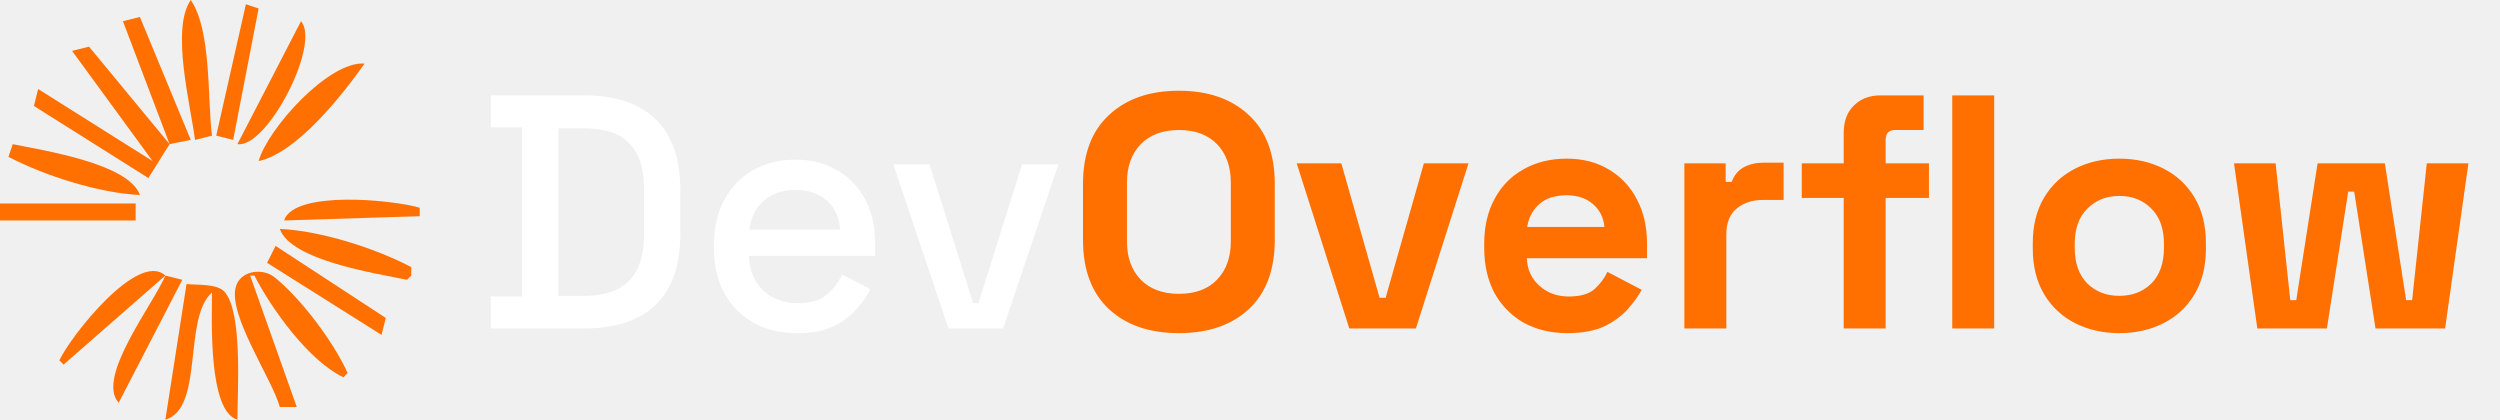
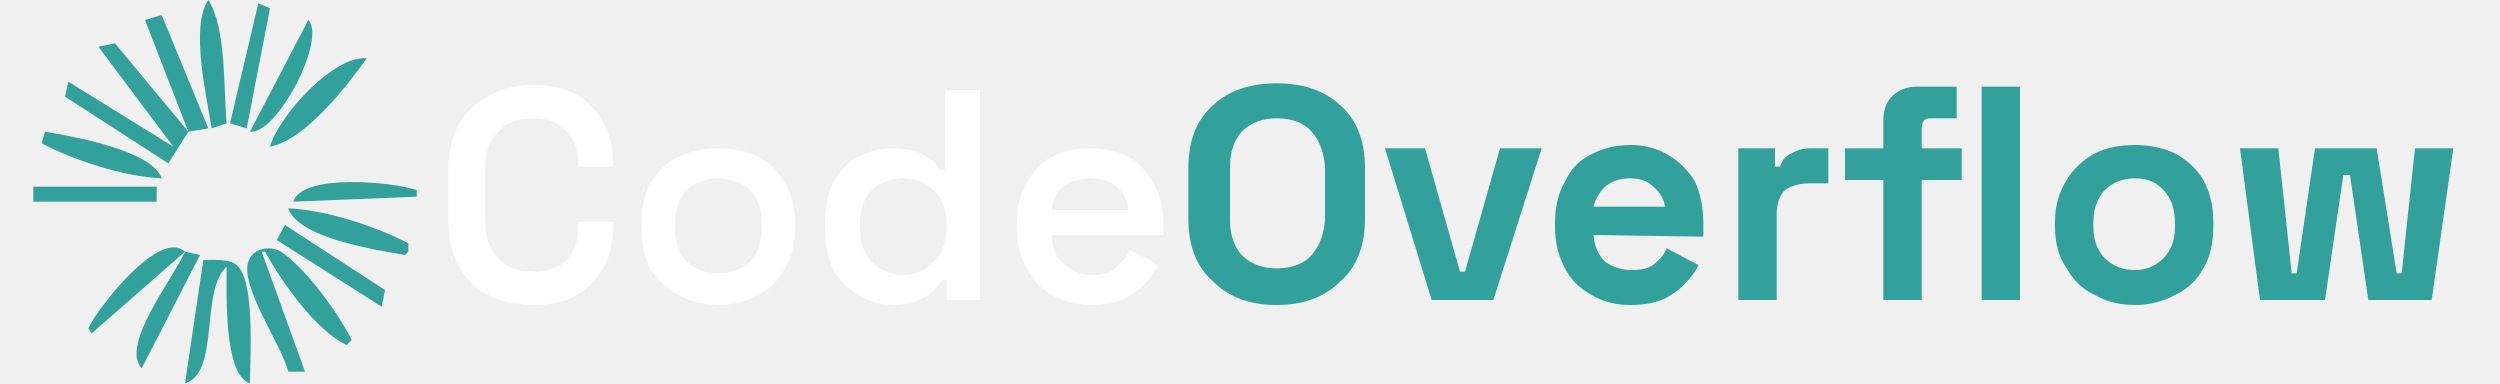
- <svg xmlns="http://www.w3.org/2000/svg" width="137" height="23" viewBox="0 0 137 23" fill="none">
-   <path d="M10.454 0C9.351 1.583 10.447 5.769 10.687 7.667L11.616 7.434C11.357 5.389 11.6 1.676 10.454 0Z" fill="#FF7000" />
-   <path d="M13.475 0.232L11.849 7.434L12.778 7.667L14.172 0.465L13.475 0.232Z" fill="#FF7000" />
-   <path d="M6.737 1.162L9.293 7.899L4.879 2.555L3.949 2.788L8.363 8.828L2.091 4.879L1.858 5.808L8.131 9.757L9.293 7.899L10.454 7.667L7.666 0.929L6.737 1.162Z" fill="#FF7000" />
-   <path d="M16.495 1.162L13.01 7.899C14.63 8.144 17.593 2.416 16.495 1.162Z" fill="#FF7000" />
-   <path d="M14.172 8.828C16.262 8.388 18.783 5.184 19.98 3.485C18.03 3.321 14.673 7.044 14.172 8.828Z" fill="#FF7000" />
-   <path d="M0.697 7.899L0.465 8.596C2.43 9.627 5.448 10.585 7.667 10.687C7.065 8.957 2.38 8.247 0.697 7.899Z" fill="#FF7000" />
-   <path d="M0 11.151V12.081H7.434V11.151H0Z" fill="#FF7000" />
-   <path d="M15.566 12.081L23.001 11.848V11.384C21.526 10.948 16.121 10.409 15.566 12.081Z" fill="#FF7000" />
-   <path d="M15.334 12.545C15.937 14.278 20.623 14.985 22.304 15.333L22.536 15.101V14.636C20.558 13.598 17.567 12.643 15.334 12.545Z" fill="#FF7000" />
-   <path d="M15.101 13.475L14.637 14.404L20.909 18.353L21.142 17.424L15.101 13.475Z" fill="#FF7000" />
-   <path d="M3.253 19.748L3.485 19.98L9.061 15.101C7.564 13.726 3.877 18.41 3.253 19.748Z" fill="#FF7000" />
-   <path d="M15.333 22.303H16.263L13.707 15.101H13.94C14.892 16.948 16.925 19.775 18.818 20.677L19.051 20.445C18.299 18.759 16.49 16.343 15.034 15.185C14.413 14.691 13.238 14.803 12.942 15.656C12.418 17.172 14.904 20.735 15.333 22.303Z" fill="#FF7000" />
-   <path d="M9.061 15.101C8.412 16.66 5.234 20.699 6.505 22.071L9.99 15.333L9.061 15.101Z" fill="#FF7000" />
-   <path d="M10.222 15.566L9.061 23C11.195 22.376 10.012 17.441 11.616 16.031C11.616 17.517 11.401 22.53 13.01 23C13.009 21.505 13.312 17.119 12.307 15.991C11.899 15.533 10.788 15.627 10.222 15.566Z" fill="#FF7000" />
-   <path d="M26.899 18V16.248H28.614V6.979H26.899V5.227H32.008C33.711 5.227 35.012 5.659 35.913 6.523C36.825 7.387 37.281 8.688 37.281 10.428V12.818C37.281 14.557 36.825 15.859 35.913 16.723C35.012 17.574 33.711 18 32.008 18H26.899ZM30.603 16.212H32.026C33.133 16.212 33.954 15.932 34.489 15.373C35.025 14.813 35.292 13.98 35.292 12.873V10.355C35.292 9.236 35.025 8.402 34.489 7.855C33.954 7.307 33.133 7.034 32.026 7.034H30.603V16.212ZM43.686 18.256C42.774 18.256 41.977 18.067 41.296 17.69C40.615 17.3 40.08 16.759 39.69 16.066C39.313 15.36 39.125 14.545 39.125 13.621V13.402C39.125 12.465 39.313 11.65 39.69 10.957C40.067 10.251 40.59 9.71 41.26 9.333C41.941 8.944 42.725 8.749 43.613 8.749C44.477 8.749 45.231 8.944 45.876 9.333C46.533 9.71 47.044 10.239 47.409 10.92C47.773 11.601 47.956 12.398 47.956 13.311V14.022H41.041C41.065 14.813 41.326 15.445 41.825 15.92C42.336 16.382 42.969 16.613 43.723 16.613C44.428 16.613 44.957 16.455 45.31 16.139C45.675 15.823 45.955 15.458 46.15 15.044L47.7 15.847C47.53 16.188 47.281 16.546 46.952 16.923C46.636 17.3 46.217 17.617 45.693 17.872C45.17 18.128 44.501 18.256 43.686 18.256ZM41.059 12.581H46.04C45.991 11.899 45.748 11.37 45.31 10.993C44.872 10.604 44.301 10.409 43.595 10.409C42.889 10.409 42.312 10.604 41.862 10.993C41.424 11.37 41.156 11.899 41.059 12.581ZM51.978 18L48.949 9.004H50.938L53.328 16.613H53.62L56.01 9.004H57.999L54.97 18H51.978Z" fill="white" />
-   <path d="M64.603 18.256C62.998 18.256 61.72 17.817 60.772 16.942C59.823 16.054 59.348 14.789 59.348 13.146V10.081C59.348 8.439 59.823 7.18 60.772 6.304C61.72 5.416 62.998 4.972 64.603 4.972C66.209 4.972 67.486 5.416 68.435 6.304C69.384 7.18 69.858 8.439 69.858 10.081V13.146C69.858 14.789 69.384 16.054 68.435 16.942C67.486 17.817 66.209 18.256 64.603 18.256ZM64.603 16.102C65.504 16.102 66.203 15.841 66.702 15.318C67.201 14.795 67.45 14.095 67.45 13.219V10.008C67.45 9.132 67.201 8.433 66.702 7.91C66.203 7.387 65.504 7.125 64.603 7.125C63.715 7.125 63.016 7.387 62.505 7.91C62.006 8.433 61.757 9.132 61.757 10.008V13.219C61.757 14.095 62.006 14.795 62.505 15.318C63.016 15.841 63.715 16.102 64.603 16.102ZM73.942 18L71.059 8.95H73.504L75.602 16.321H75.931L78.029 8.95H80.474L77.591 18H73.942ZM85.897 18.256C84.997 18.256 84.2 18.067 83.507 17.69C82.825 17.3 82.29 16.759 81.901 16.066C81.524 15.36 81.335 14.533 81.335 13.584V13.365C81.335 12.416 81.524 11.595 81.901 10.902C82.278 10.197 82.807 9.655 83.488 9.278C84.17 8.889 84.96 8.694 85.86 8.694C86.749 8.694 87.521 8.895 88.178 9.296C88.835 9.686 89.346 10.233 89.71 10.938C90.075 11.632 90.258 12.441 90.258 13.365V14.15H83.671C83.695 14.77 83.926 15.275 84.364 15.664C84.802 16.054 85.337 16.248 85.97 16.248C86.615 16.248 87.089 16.108 87.393 15.829C87.697 15.549 87.928 15.239 88.087 14.898L89.966 15.883C89.796 16.2 89.546 16.546 89.218 16.923C88.902 17.288 88.476 17.605 87.941 17.872C87.405 18.128 86.724 18.256 85.897 18.256ZM83.689 12.435H87.922C87.874 11.912 87.661 11.492 87.284 11.176C86.919 10.86 86.438 10.701 85.842 10.701C85.222 10.701 84.729 10.86 84.364 11.176C83.999 11.492 83.774 11.912 83.689 12.435ZM92.304 18V8.95H94.567V9.971H94.895C95.029 9.607 95.248 9.339 95.552 9.169C95.868 8.998 96.233 8.913 96.647 8.913H97.742V10.957H96.61C96.027 10.957 95.546 11.115 95.169 11.431C94.792 11.735 94.603 12.21 94.603 12.854V18H92.304ZM101.035 18V10.847H98.736V8.95H101.035V7.271C101.035 6.651 101.217 6.158 101.582 5.793C101.959 5.416 102.446 5.227 103.042 5.227H105.414V7.125H103.845C103.504 7.125 103.334 7.307 103.334 7.672V8.95H105.706V10.847H103.334V18H101.035ZM106.983 18V5.227H109.282V18H106.983ZM116.14 18.256C115.24 18.256 114.431 18.073 113.713 17.708C112.996 17.343 112.43 16.814 112.016 16.121C111.603 15.427 111.396 14.594 111.396 13.621V13.329C111.396 12.356 111.603 11.522 112.016 10.829C112.43 10.136 112.996 9.607 113.713 9.242C114.431 8.877 115.24 8.694 116.14 8.694C117.04 8.694 117.849 8.877 118.567 9.242C119.285 9.607 119.85 10.136 120.264 10.829C120.677 11.522 120.884 12.356 120.884 13.329V13.621C120.884 14.594 120.677 15.427 120.264 16.121C119.85 16.814 119.285 17.343 118.567 17.708C117.849 18.073 117.04 18.256 116.14 18.256ZM116.14 16.212C116.846 16.212 117.43 15.987 117.892 15.537C118.354 15.075 118.585 14.418 118.585 13.566V13.384C118.585 12.532 118.354 11.881 117.892 11.431C117.442 10.969 116.858 10.738 116.14 10.738C115.435 10.738 114.851 10.969 114.388 11.431C113.926 11.881 113.695 12.532 113.695 13.384V13.566C113.695 14.418 113.926 15.075 114.388 15.537C114.851 15.987 115.435 16.212 116.14 16.212ZM123.701 18L122.423 8.95H124.704L125.507 16.449H125.835L127.003 8.95H130.689L131.857 16.449H132.185L132.988 8.95H135.269L133.992 18H130.178L129.01 10.501H128.682L127.514 18H123.701Z" fill="#FF7000" />
+ <svg xmlns="http://www.w3.org/2000/svg" version="1.2" viewBox="0 0 150 23" width="150" height="23">
+   <style>
+ 		.s0 {
+ 			fill: #32a09b
+ 		}
+ 
+ 		.s1 {
+ 			fill: #ffffff
+ 		}
+ 	</style>
+   <path id="Layer" class="s0" d="m12.5 0c-1.1 1.6-0.1 5.8 0.2 7.7l0.9-0.3c-0.2-2 0-5.7-1.1-7.4z" />
+   <path id="Layer" class="s0" d="m15.5 0.2l-1.7 7.2 1 0.3 1.4-7.2z" />
+   <path id="Layer" class="s0" d="m8.7 1.2l2.6 6.7-4.4-5.3-1 0.2 4.5 6-6.3-3.9-0.2 0.9 6.2 4 1.2-1.9 1.2-0.2-2.8-6.8z" />
+   <path id="Layer" class="s0" d="m18.5 1.2l-3.5 6.7c1.6 0.2 4.6-5.5 3.5-6.7z" />
+   <path id="Layer" class="s0" d="m16.2 8.8c2.1-0.4 4.6-3.6 5.8-5.3-2-0.2-5.3 3.5-5.8 5.3z" />
+   <path id="Layer" class="s0" d="m2.7 7.9l-0.2 0.7c1.9 1 4.9 2 7.2 2.1-0.6-1.7-5.3-2.5-7-2.8z" />
+   <path id="Layer" class="s0" d="m2 11.2v0.9h7.4v-0.9z" />
+   <path id="Layer" class="s0" d="m17.6 12.1l7.4-0.3v-0.4c-1.5-0.5-6.9-1-7.4 0.7z" />
+   <path id="Layer" class="s0" d="m17.3 12.5c0.6 1.8 5.3 2.5 7 2.8l0.2-0.2v-0.5c-1.9-1-4.9-2-7.2-2.1z" />
+   <path id="Layer" class="s0" d="m17.1 13.5l-0.5 0.9 6.3 4 0.2-1z" />
+   <path id="Layer" class="s0" d="m5.3 19.7l0.2 0.3 5.6-4.9c-1.5-1.4-5.2 3.3-5.8 4.6z" />
+   <path id="Layer" class="s0" d="m17.3 22.3h1l-2.6-7.2h0.2c1 1.8 3 4.7 4.9 5.6l0.3-0.3c-0.8-1.6-2.6-4.1-4.1-5.2-0.6-0.5-1.8-0.4-2.1 0.5-0.5 1.5 2 5 2.4 6.6z" />
+   <path id="Layer" class="s0" d="m11.1 15.1c-0.7 1.6-3.9 5.6-2.6 7l3.5-6.8z" />
+   <path id="Layer" class="s0" d="m12.2 15.6l-1.1 7.4c2.1-0.6 0.9-5.6 2.5-7 0 1.5-0.2 6.5 1.4 7 0-1.5 0.3-5.9-0.7-7-0.4-0.5-1.5-0.4-2.1-0.4z" />
+   <path id="Layer" fill-rule="evenodd" class="s0" d="m76.6 18.3q-2.4 0-3.8-1.4-1.5-1.3-1.5-3.8v-3q0-2.5 1.5-3.8 1.4-1.3 3.8-1.3 2.4 0 3.8 1.3 1.5 1.3 1.5 3.8v3q0 2.5-1.5 3.8-1.4 1.4-3.8 1.4zm0-2.2q1.4 0 2.1-0.8 0.7-0.8 0.8-2.1v-3.2q-0.1-1.3-0.8-2.1-0.7-0.8-2.1-0.8-1.3 0-2.1 0.8-0.7 0.8-0.7 2.1v3.2q0 1.3 0.7 2.1 0.8 0.8 2.1 0.8zm9.3 1.9l-2.8-9.1h2.4l2.1 7.4h0.3l2.1-7.4h2.5l-2.9 9.1zm11.9 0.3q-1.3 0-2.3-0.6-1.1-0.6-1.6-1.6-0.6-1.1-0.6-2.5v-0.2q0-1.5 0.6-2.5 0.5-1.1 1.5-1.6 1.1-0.6 2.4-0.6 1.3 0 2.3 0.6 1 0.6 1.6 1.6 0.5 1.1 0.5 2.5v0.8l-6.6-0.1q0.1 1 0.7 1.6 0.7 0.5 1.6 0.5 1 0 1.4-0.4 0.5-0.4 0.7-0.9l1.9 1q-0.2 0.5-0.7 1-0.5 0.6-1.3 1-0.8 0.4-2.1 0.4zm-2.2-5.9h4.3q-0.1-0.7-0.7-1.2-0.5-0.5-1.4-0.5-0.9 0-1.5 0.5-0.5 0.5-0.7 1.2zm8.7 5.6v-9.1h2.2v1.1h0.3q0.2-0.6 0.7-0.8 0.5-0.3 1.1-0.3h1.1v2.1h-1.1q-0.9 0-1.5 0.4-0.5 0.5-0.5 1.5v5.1zm8.7 0v-7.2h-2.3v-1.9h2.3v-1.6q0-1 0.5-1.5 0.6-0.6 1.5-0.6h2.4v1.9h-1.6q-0.5 0-0.5 0.6v1.2h2.4v1.9h-2.4v7.2zm5.9 0v-12.8h2.3v12.8zm9.2 0.3q-1.4 0-2.4-0.6-1.1-0.5-1.7-1.6-0.7-1-0.7-2.5v-0.3q0-1.4 0.7-2.5 0.6-1 1.7-1.6 1-0.5 2.4-0.5 1.3 0 2.4 0.5 1.1 0.6 1.7 1.6 0.6 1.1 0.6 2.5v0.3q0 1.5-0.6 2.5-0.6 1.1-1.7 1.6-1.1 0.6-2.4 0.6zm0-2.1q1 0 1.7-0.7 0.7-0.7 0.7-1.9v-0.2q0-1.3-0.7-2-0.6-0.7-1.7-0.7-1.1 0-1.8 0.7-0.7 0.7-0.7 2v0.2q0 1.2 0.7 1.9 0.7 0.7 1.8 0.7zm7.5 1.8l-1.2-9.1h2.3l0.8 7.5h0.3l1.1-7.5h3.7l1.2 7.5h0.3l0.8-7.5h2.3l-1.3 9.1h-3.8l-1.1-7.5h-0.4l-1.1 7.5z" />
+   <path id="Code" class="s1" aria-label="Code" d="m32 18.3q-2.3 0-3.7-1.3-1.4-1.4-1.4-3.8v-3q0-2.4 1.4-3.7 1.4-1.4 3.7-1.4 2.3 0 3.5 1.3 1.3 1.3 1.3 3.5v0.1h-2.1v-0.2q0-1.2-0.7-1.9-0.7-0.8-2-0.8-1.4 0-2.1 0.8-0.8 0.8-0.8 2.3v3q0 1.5 0.8 2.3 0.7 0.8 2.1 0.8 1.3 0 2-0.7 0.7-0.8 0.7-2v-0.3h2.1v0.2q0 2.2-1.3 3.5-1.2 1.3-3.5 1.3zm11.1 0q-1.3 0-2.4-0.6-1-0.5-1.7-1.6-0.5-1-0.5-2.4v-0.3q0-1.4 0.5-2.4 0.7-1.1 1.7-1.6 1.1-0.5 2.4-0.5 1.3 0 2.4 0.5 1 0.5 1.6 1.6 0.6 1 0.6 2.4v0.3q0 1.4-0.6 2.4-0.6 1.1-1.6 1.6-1.1 0.6-2.4 0.6zm0-1.9q1.1 0 1.9-0.7 0.7-0.7 0.7-2.1v-0.1q0-1.4-0.7-2.1-0.8-0.7-1.9-0.7-1.1 0-1.9 0.7-0.7 0.7-0.7 2.1v0.1q0 1.4 0.7 2.1 0.8 0.7 1.9 0.7zm10.5 1.9q-1.1 0-2.1-0.6-0.9-0.5-1.5-1.5-0.5-1.1-0.5-2.5v-0.3q0-1.4 0.5-2.5 0.6-1 1.5-1.5 1-0.5 2.1-0.5 0.8 0 1.4 0.2 0.5 0.2 0.9 0.5 0.3 0.3 0.5 0.6h0.3v-4.8h2.1v12.6h-2v-1.2h-0.3q-0.3 0.6-1 1-0.7 0.5-1.9 0.5zm0.6-1.8q1.1 0 1.8-0.8 0.8-0.7 0.8-2.1v-0.1q0-1.4-0.8-2.1-0.7-0.7-1.8-0.7-1.1 0-1.9 0.7-0.7 0.7-0.7 2.1v0.1q0 1.4 0.7 2.1 0.8 0.8 1.9 0.8zm11.3 1.8q-1.3 0-2.4-0.6-1-0.6-1.5-1.6-0.6-1.1-0.6-2.4v-0.3q0-1.4 0.6-2.4 0.5-1 1.5-1.6 1-0.5 2.3-0.5 1.3 0 2.3 0.5 1 0.6 1.5 1.6 0.6 1 0.6 2.4v0.7h-6.7q0 1.1 0.7 1.7 0.7 0.7 1.7 0.7 1.1 0 1.5-0.5 0.5-0.4 0.8-1l1.7 0.9q-0.3 0.5-0.7 1-0.5 0.6-1.3 1-0.8 0.4-2 0.4zm-2.4-5.7h4.6q-0.1-0.9-0.7-1.4-0.6-0.5-1.6-0.5-1 0-1.6 0.5-0.6 0.5-0.7 1.4z" />
</svg>
